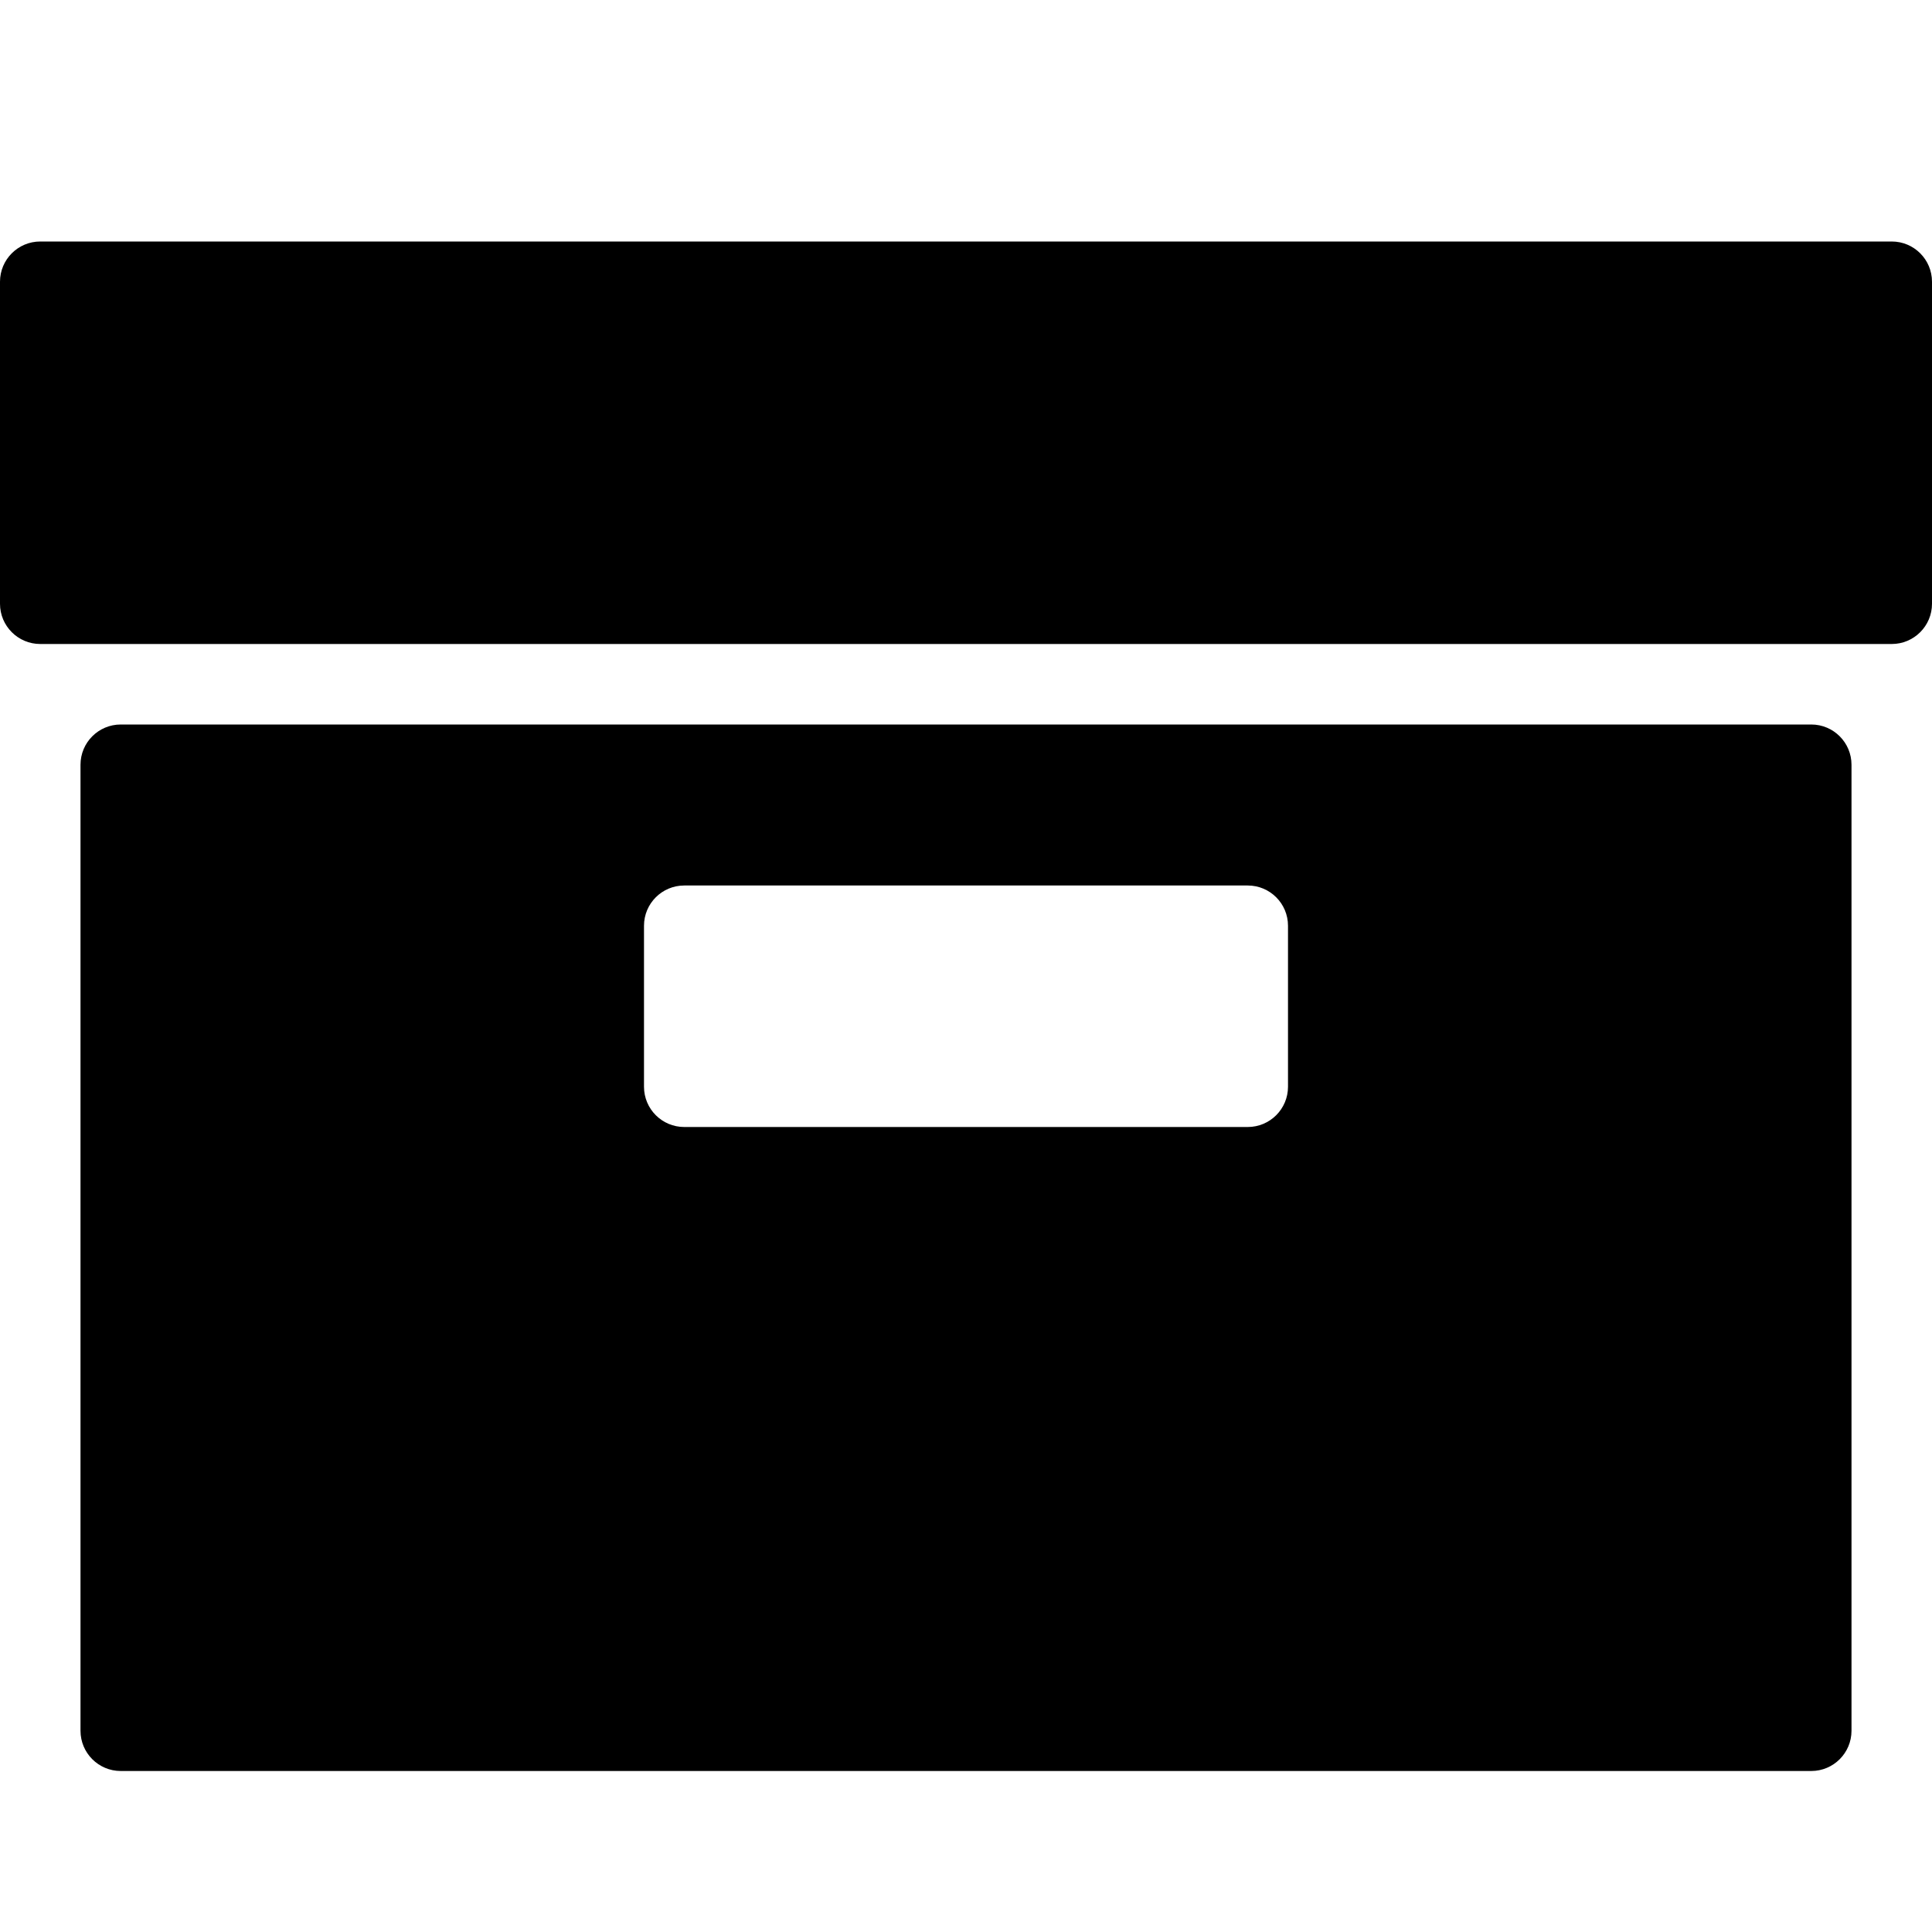
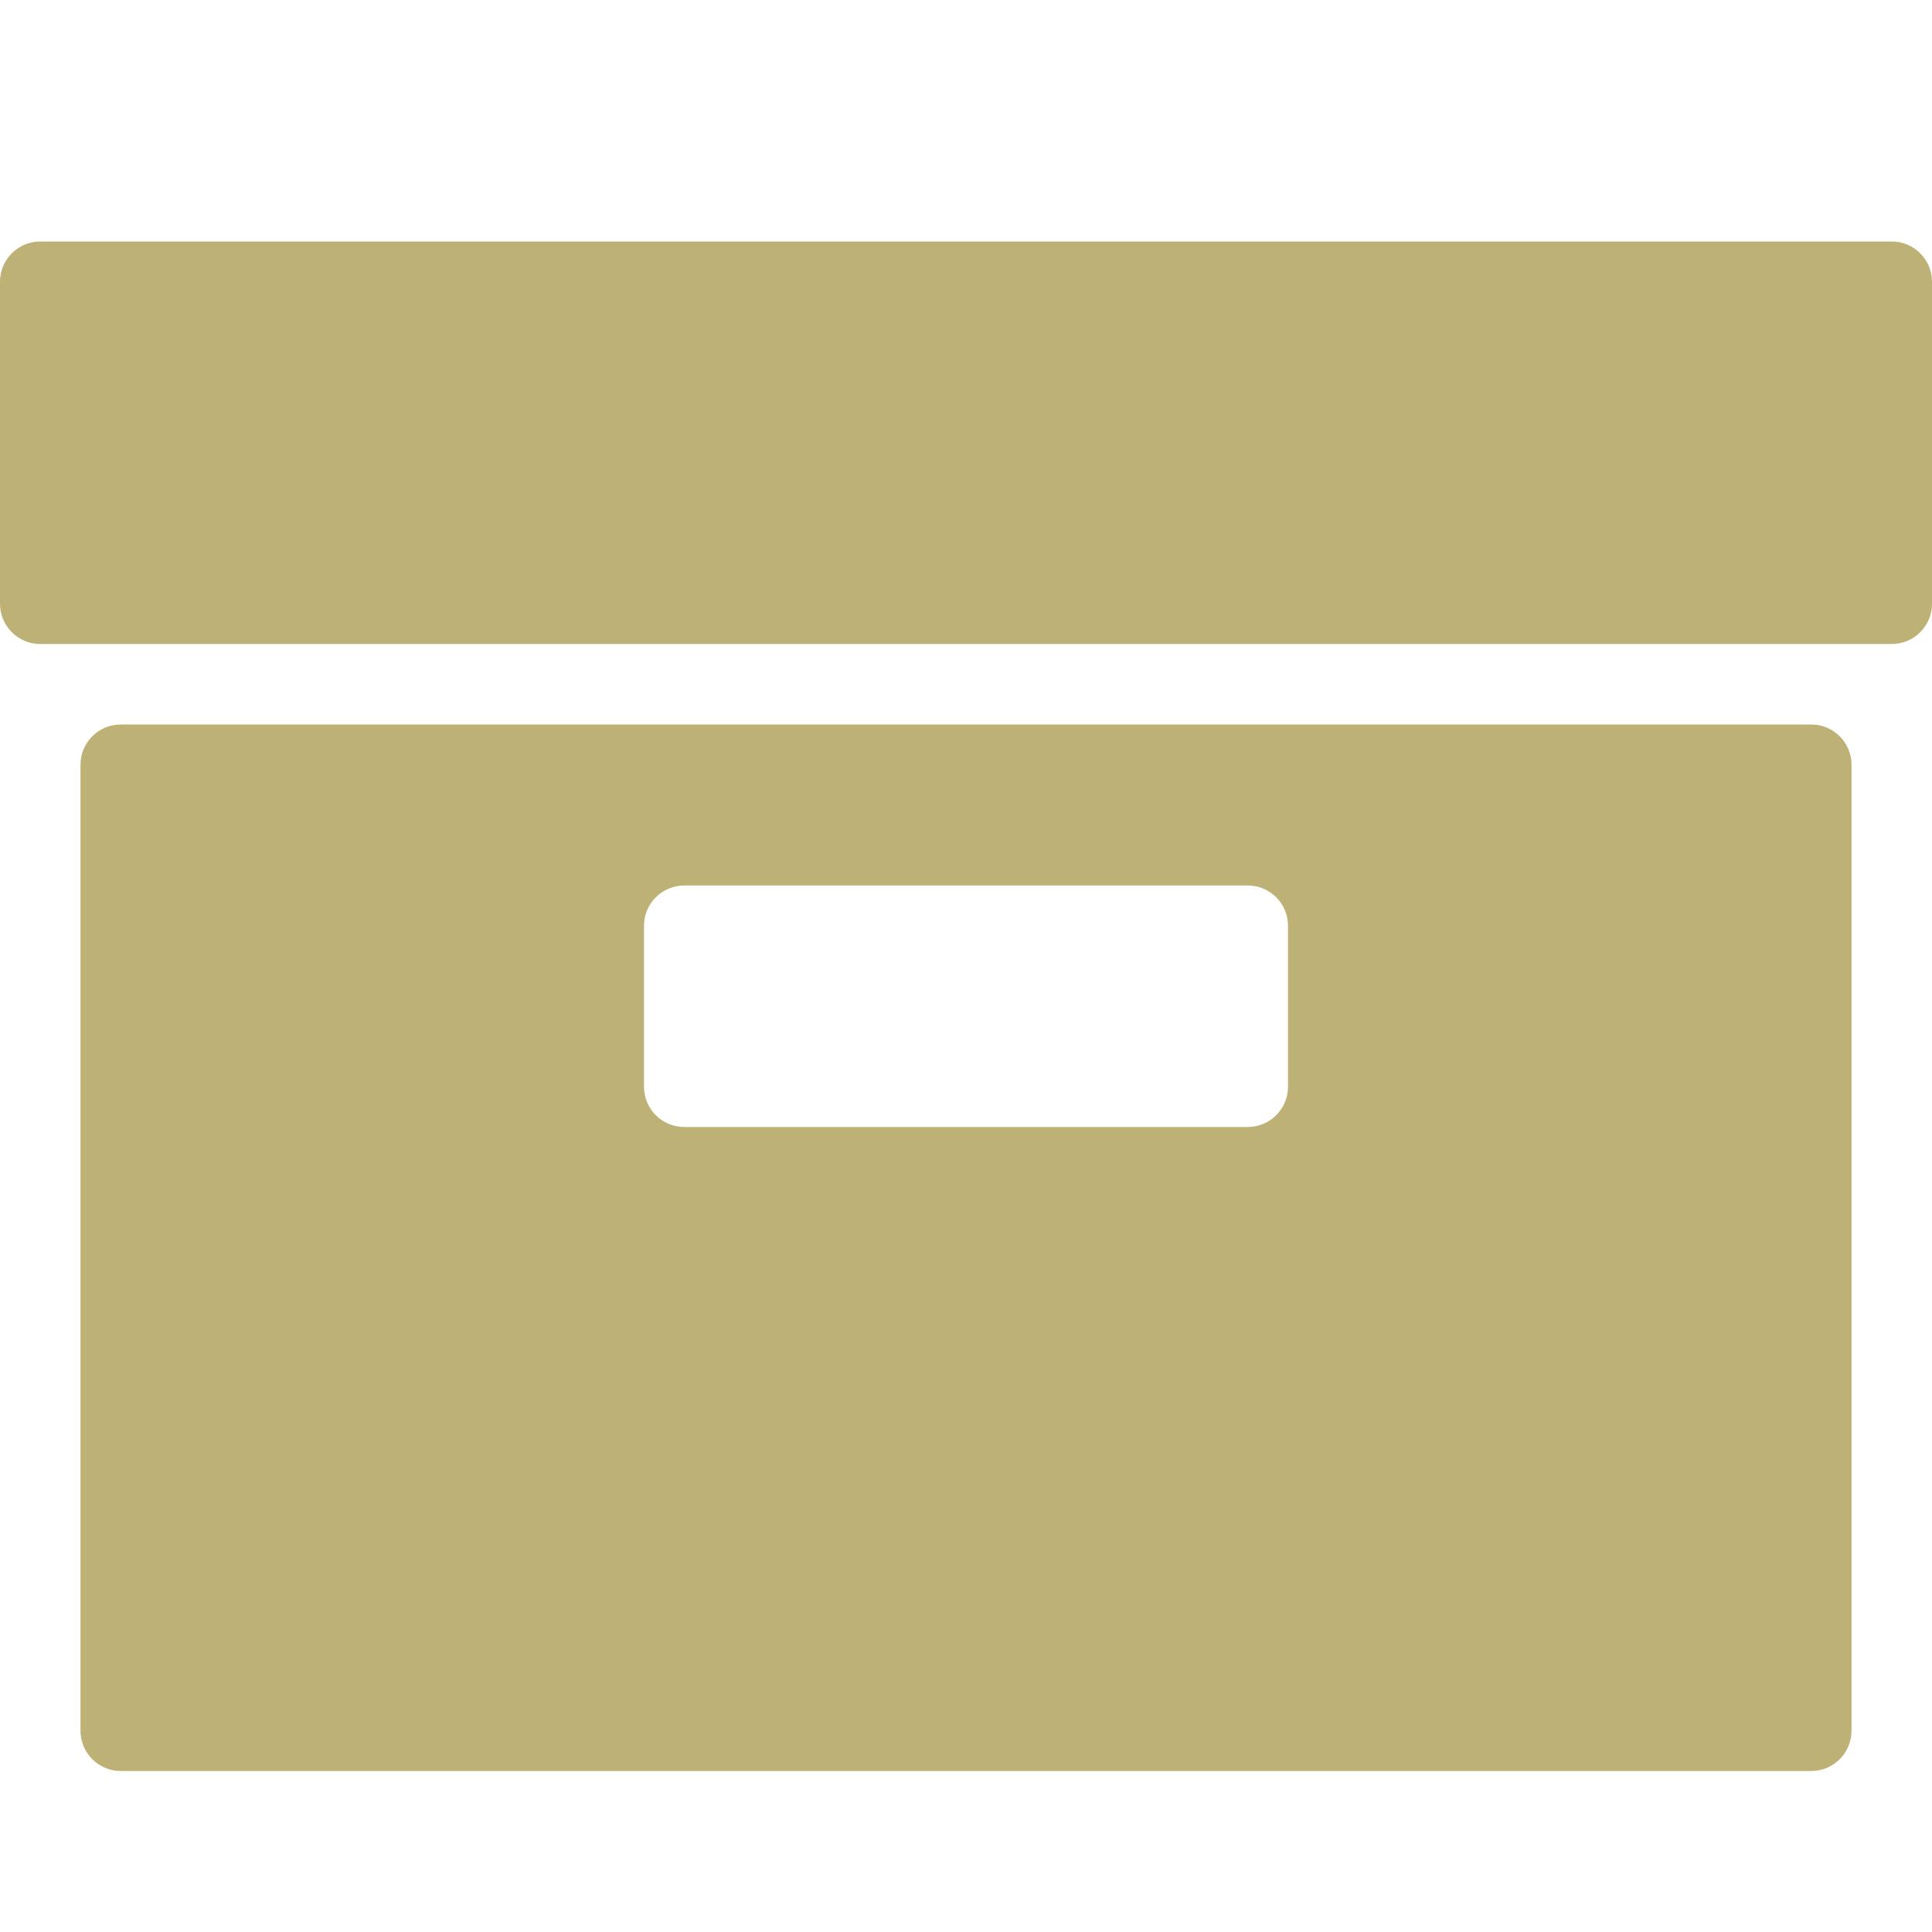
- <svg xmlns="http://www.w3.org/2000/svg" width="24" height="24" viewBox="0 0 24 24" class="c-icon c-icon--someday c-icon--18">
+ <svg xmlns="http://www.w3.org/2000/svg" width="24" fill="#BDB176" height="24" viewBox="0 0 24 24" class="c-icon c-icon--someday c-icon--18">
  <path d="M23.5 3H.5a.5.5 0 0 0-.5.5v4a.5.5 0 0 0 .5.5h23a.5.5 0 0 0 .5-.5v-4a.5.5 0 0 0-.5-.5zM22.5 9h-21a.5.5 0 0 0-.5.5v12a.5.5 0 0 0 .5.5h21a.5.5 0 0 0 .5-.5v-12a.5.5 0 0 0-.5-.5zM16 13.5a.5.5 0 0 1-.5.5h-7a.5.5 0 0 1-.5-.5v-2a.5.5 0 0 1 .5-.5h7a.5.5 0 0 1 .5.5v2z" />
</svg>
